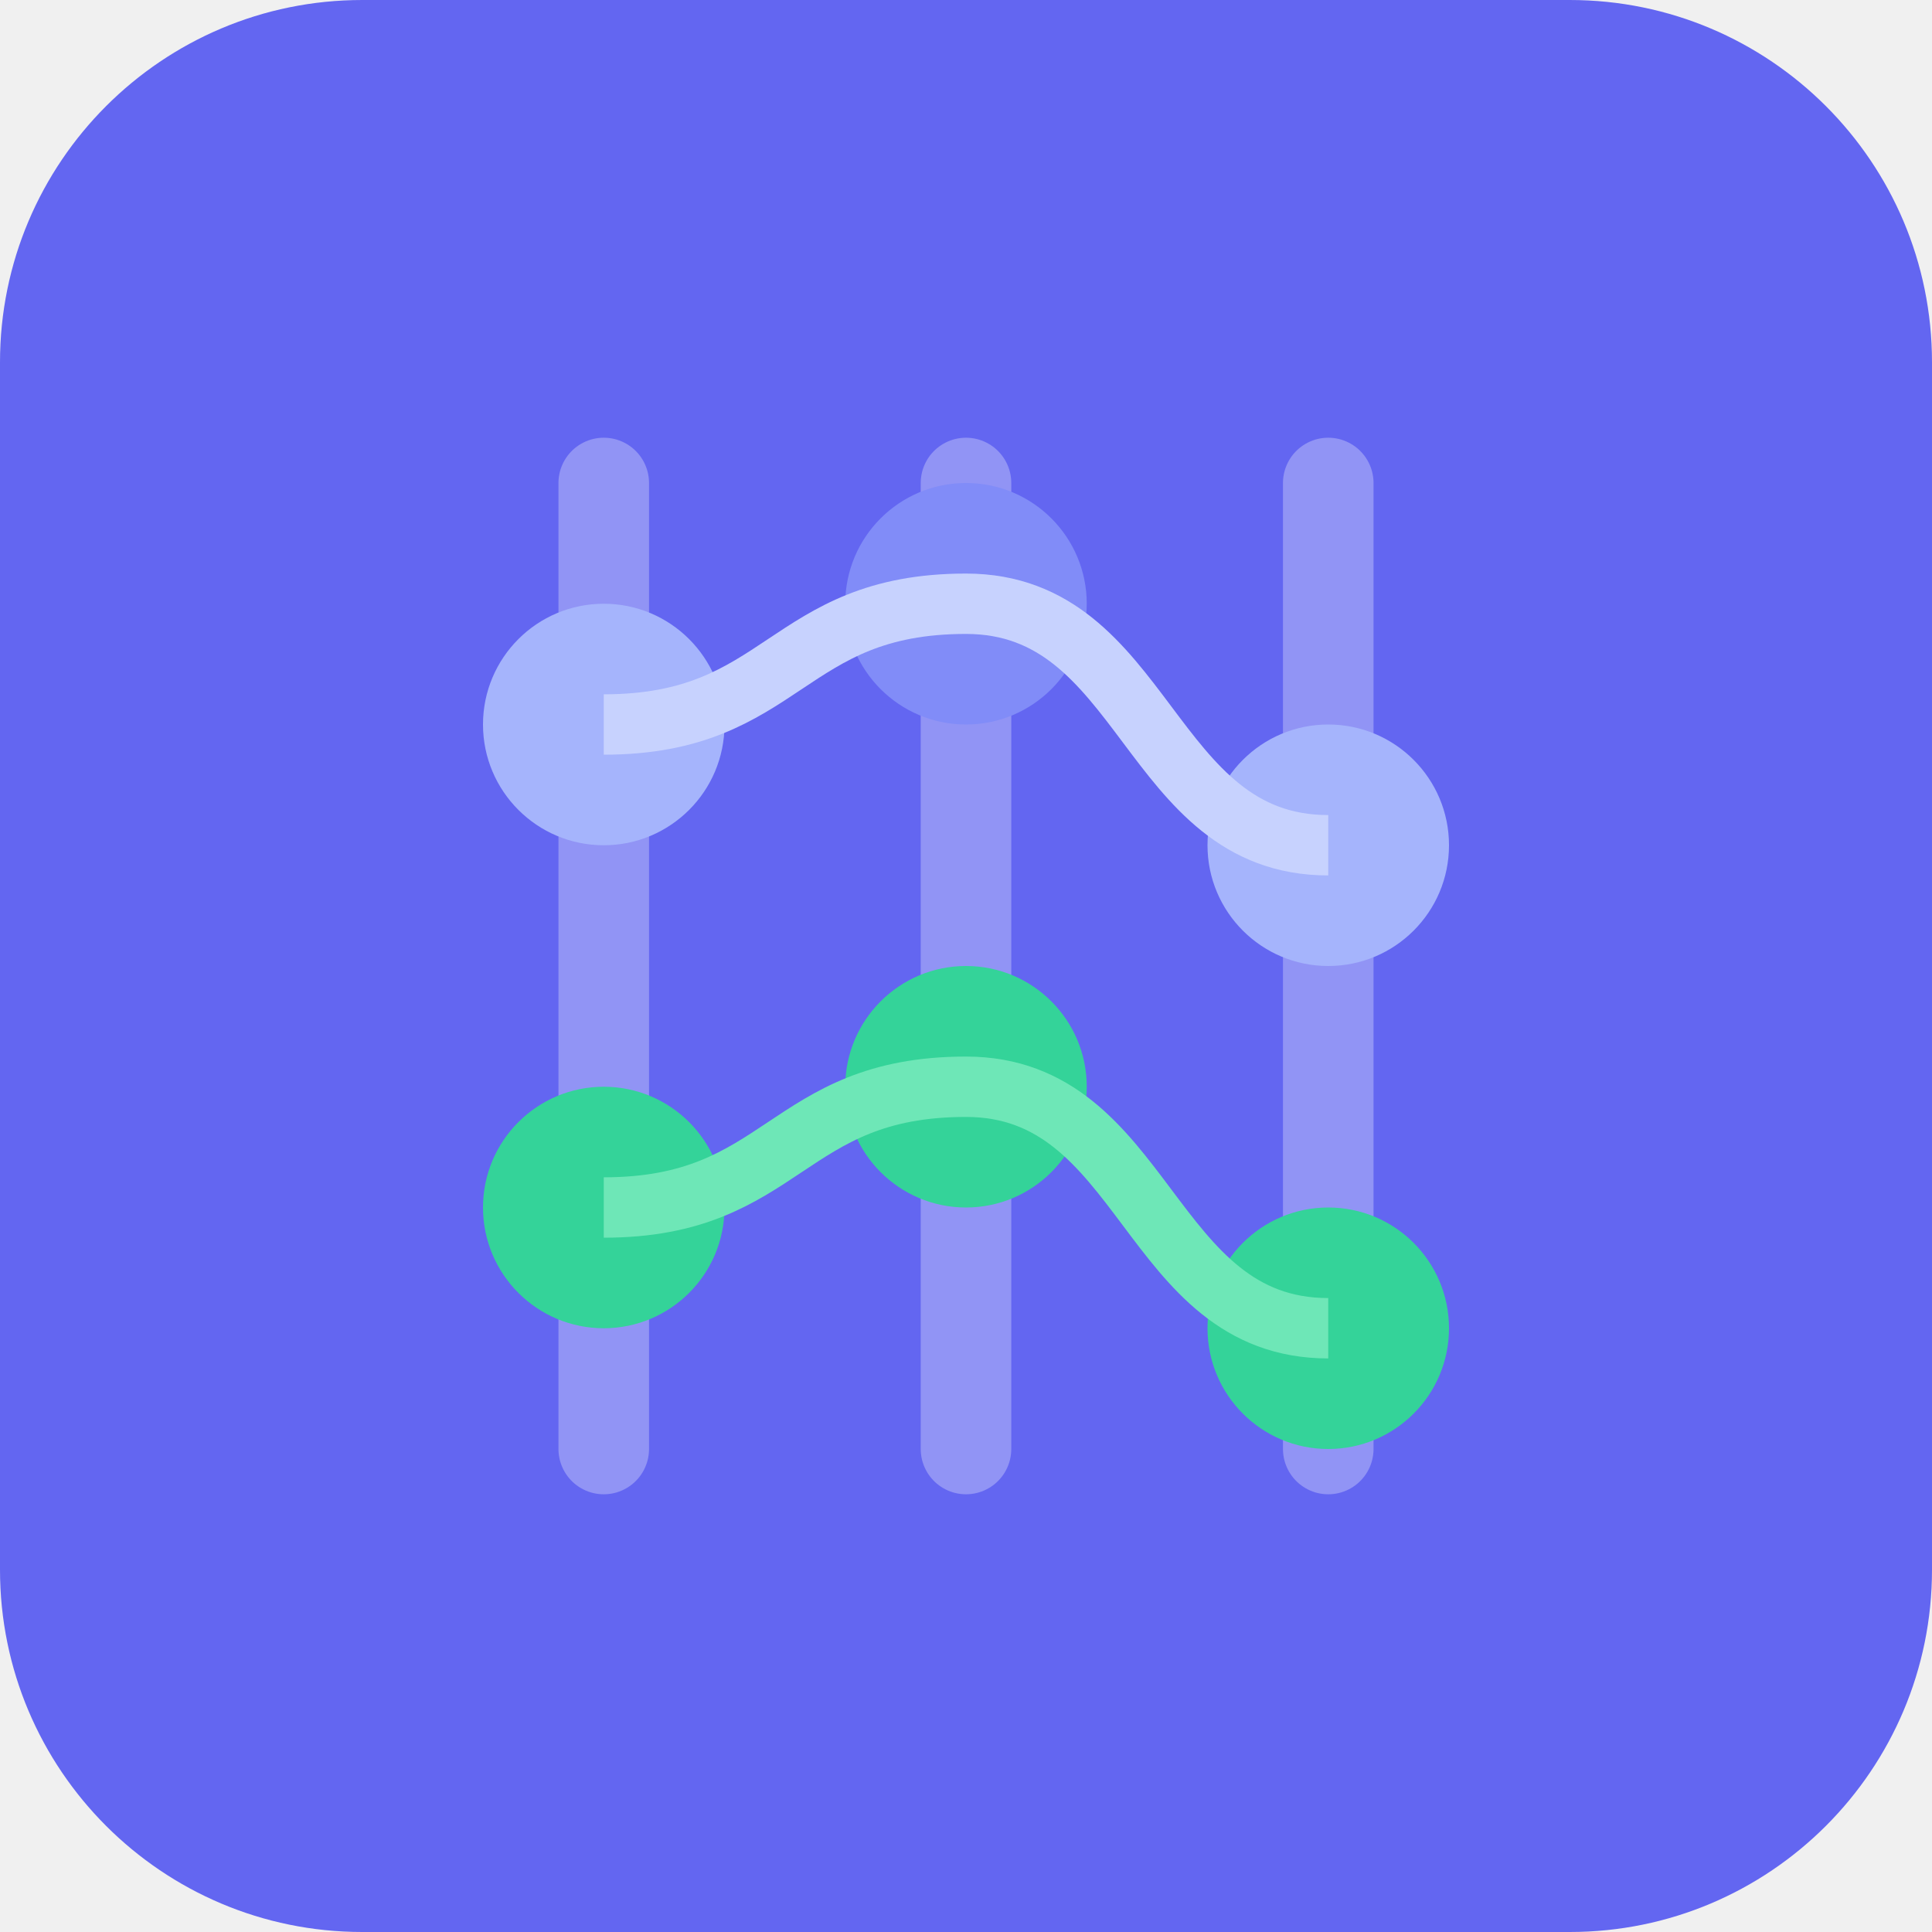
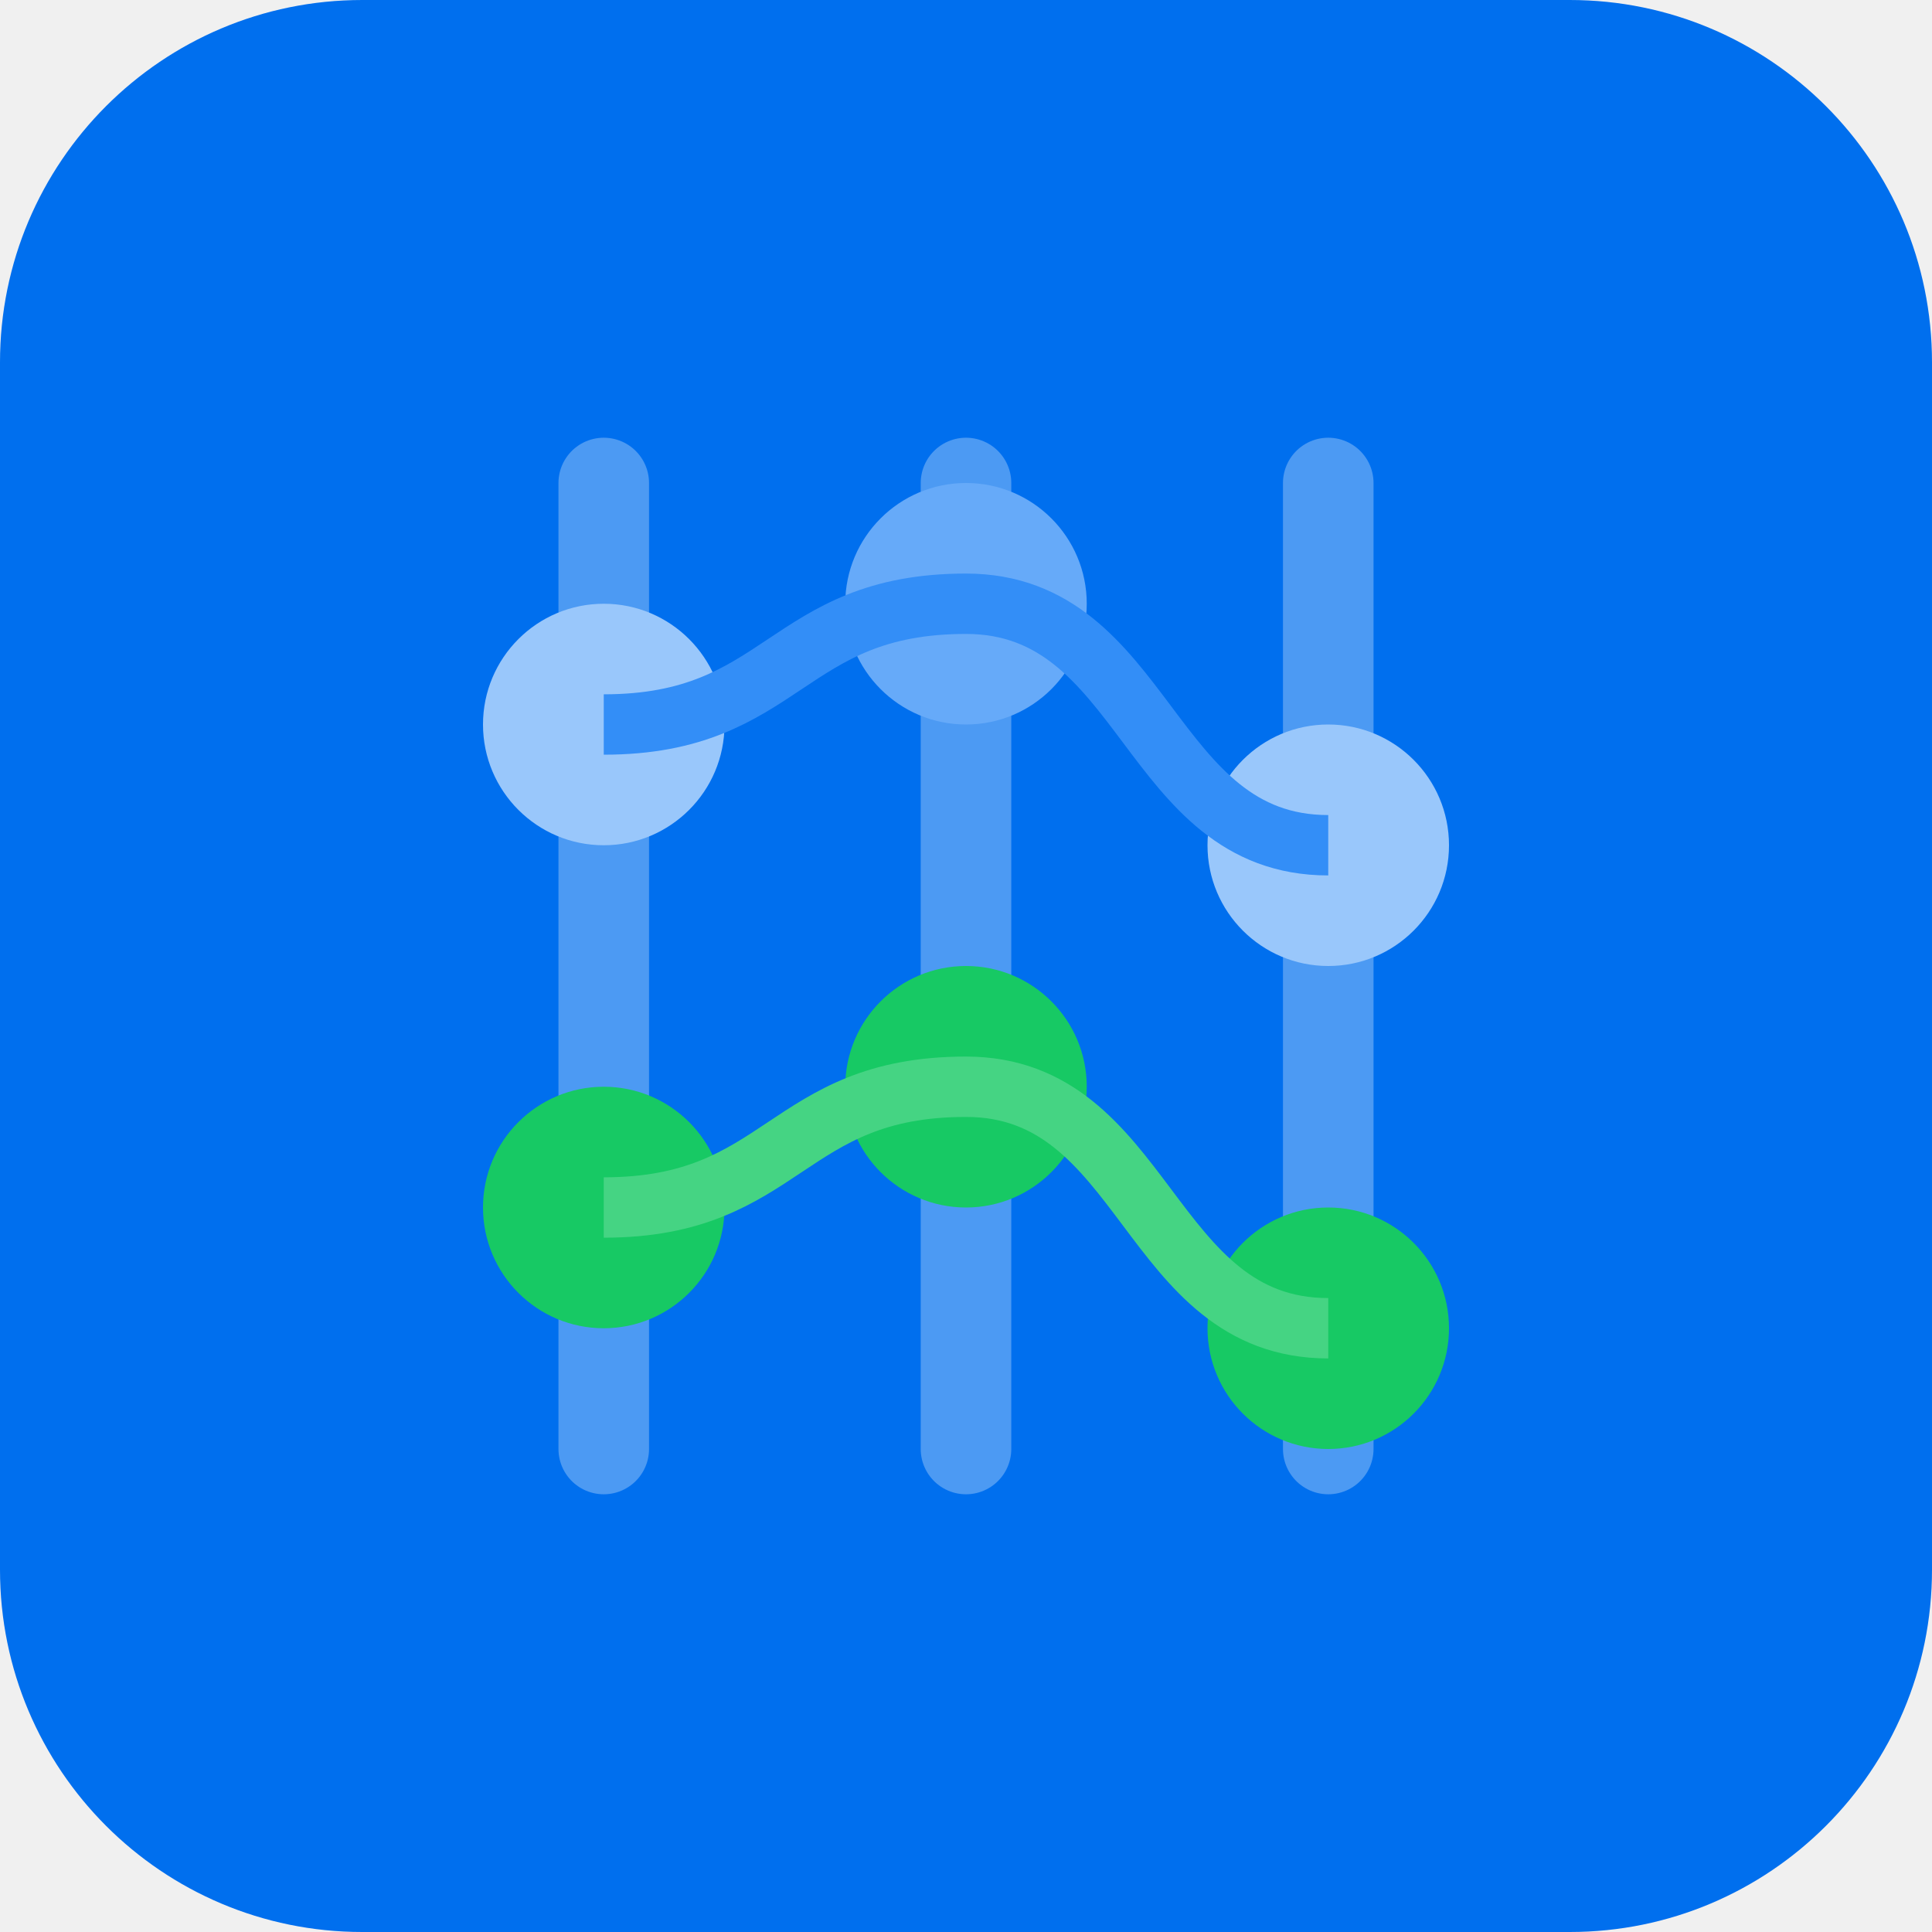
<svg xmlns="http://www.w3.org/2000/svg" viewBox="0 0 64 64" fill="none">
-   <rect width="64" height="64" rx="12" fill="#6366f1" />
+   <rect width="64" height="64" rx="12" fill="#006fee" />
  <path d="M20 16v32M32 16v32M44 16v32" stroke="#fff" stroke-width="3" stroke-linecap="round" opacity="0.3" />
-   <circle cx="20" cy="24" r="4" fill="#a5b4fc" />
-   <circle cx="32" cy="20" r="4" fill="#818cf8" />
-   <circle cx="44" cy="28" r="4" fill="#a5b4fc" />
-   <path d="M20 24 C26 24, 26 20, 32 20" stroke="#c7d2fe" stroke-width="2" fill="none" />
-   <path d="M32 20 C38 20, 38 28, 44 28" stroke="#c7d2fe" stroke-width="2" fill="none" />
-   <circle cx="20" cy="40" r="4" fill="#34d399" />
-   <circle cx="32" cy="36" r="4" fill="#34d399" />
-   <circle cx="44" cy="44" r="4" fill="#34d399" />
-   <path d="M20 40 C26 40, 26 36, 32 36" stroke="#6ee7b7" stroke-width="2" fill="none" />
-   <path d="M32 36 C38 36, 38 44, 44 44" stroke="#6ee7b7" stroke-width="2" fill="none" />
+   <circle cx="20" cy="24" r="4" fill="#99c7fb" />
+   <circle cx="32" cy="20" r="4" fill="#66aaf9" />
+   <circle cx="44" cy="28" r="4" fill="#99c7fb" />
+   <path d="M20 24 C26 24, 26 20, 32 20" stroke="#338ef7" stroke-width="2" fill="none" />
+   <path d="M32 20 C38 20, 38 28, 44 28" stroke="#338ef7" stroke-width="2" fill="none" />
+   <circle cx="20" cy="40" r="4" fill="#17c964" />
+   <circle cx="32" cy="36" r="4" fill="#17c964" />
+   <circle cx="44" cy="44" r="4" fill="#17c964" />
+   <path d="M20 40 C26 40, 26 36, 32 36" stroke="#45d483" stroke-width="2" fill="none" />
+   <path d="M32 36 C38 36, 38 44, 44 44" stroke="#45d483" stroke-width="2" fill="none" />
</svg>
